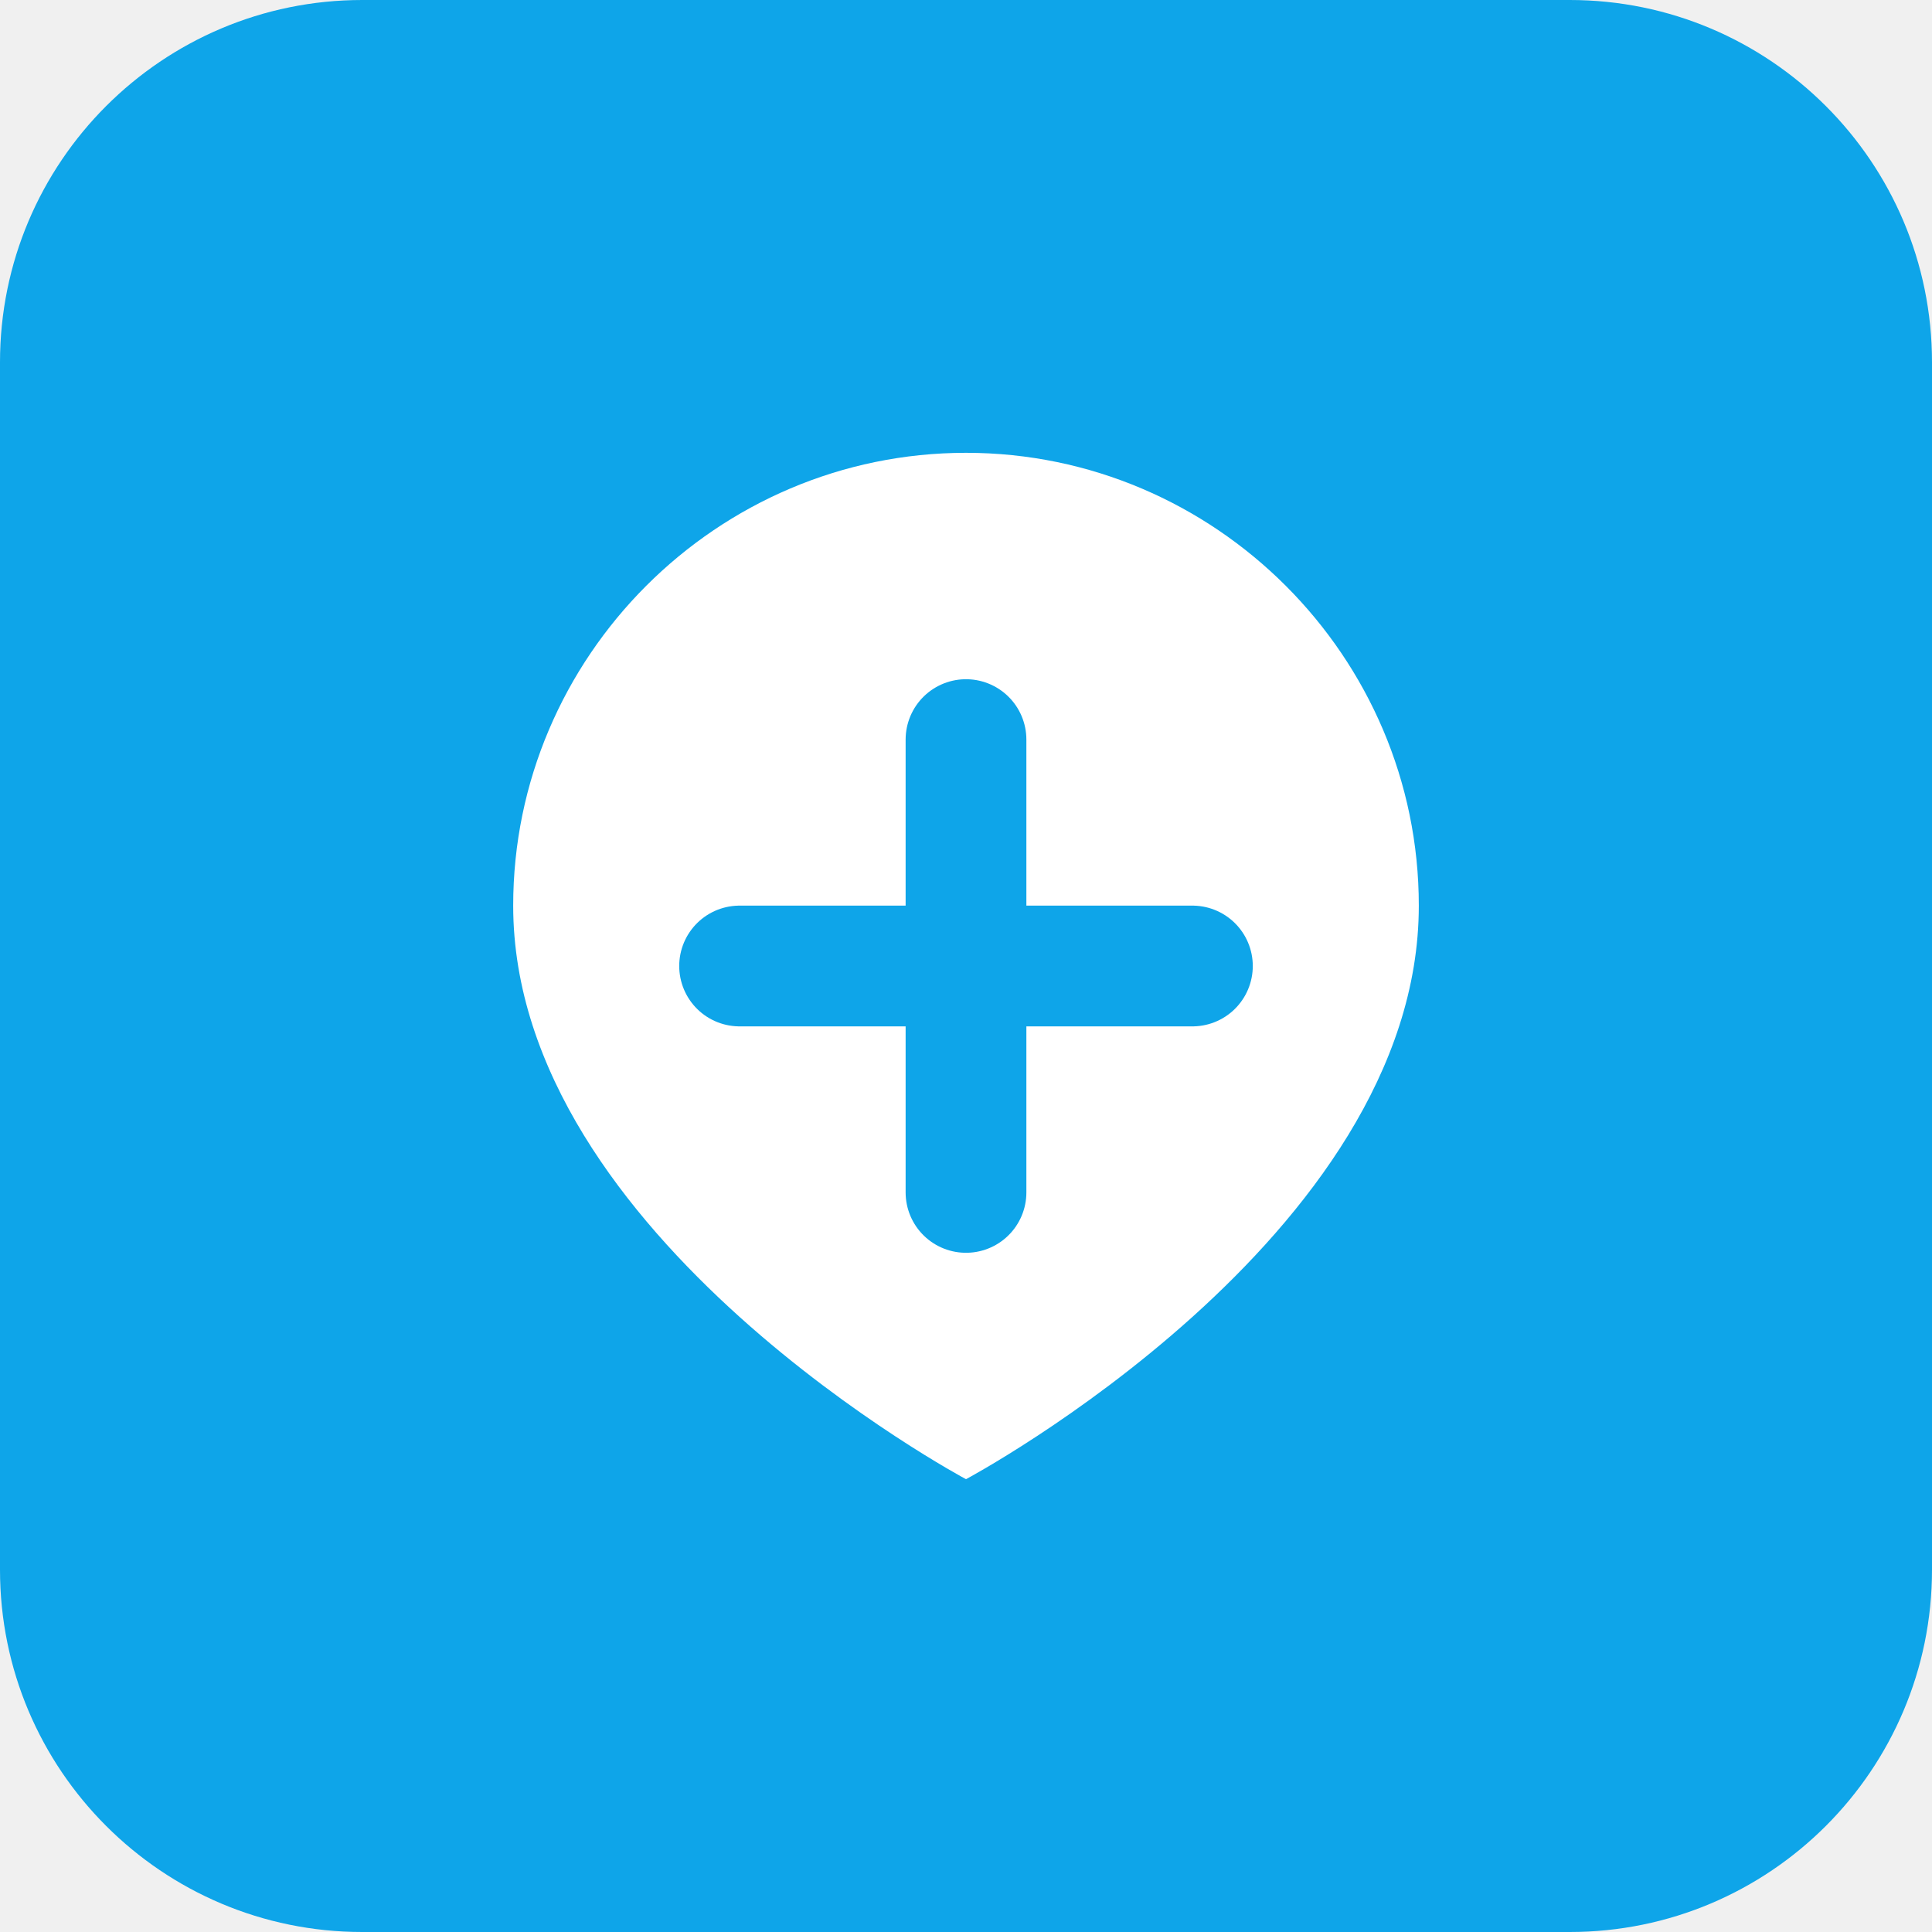
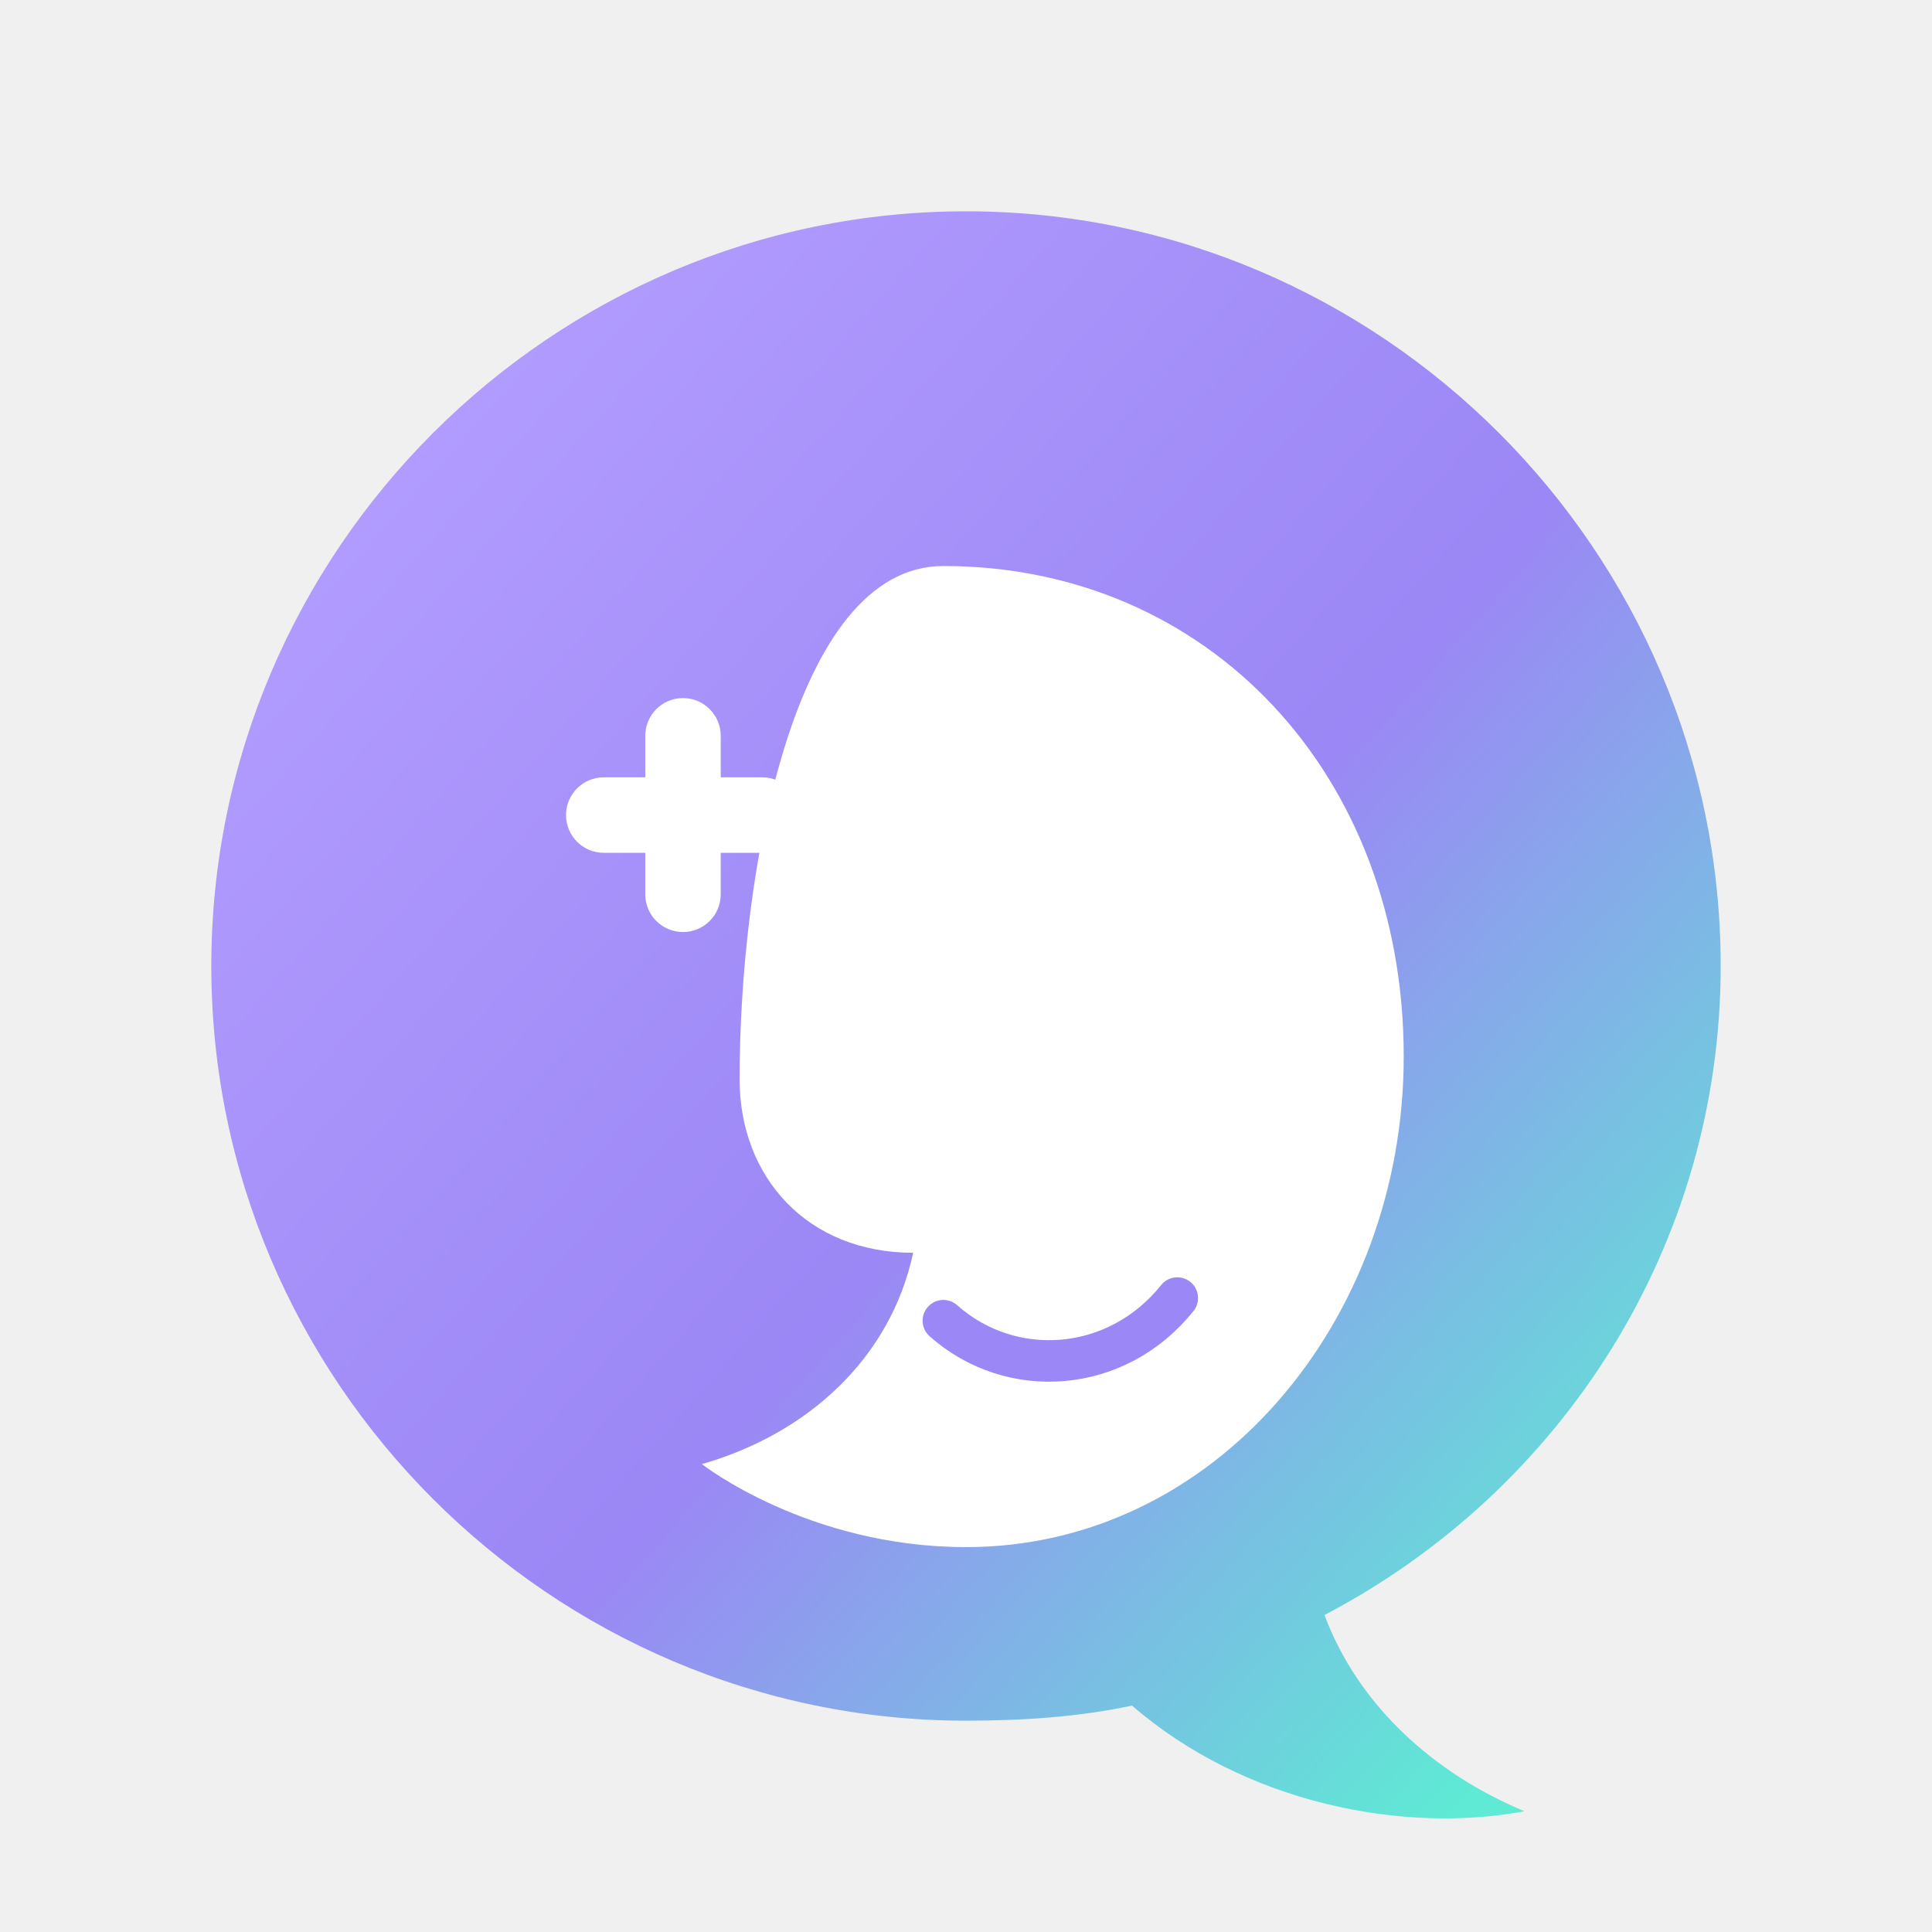
- <svg xmlns="http://www.w3.org/2000/svg" viewBox="0 0 512 512">
-   <rect width="512" height="512" rx="96" fill="#0ea5e9" />
-   <path d="M256 120c-66 0-120 54-120 120 0 88 120 152 120 152s120-64 120-152c0-66-54-120-120-120z" fill="#fff" />
-   <path d="M256 196v120M196 256h120" stroke="#0ea5e9" stroke-width="32" stroke-linecap="round" />
+ <svg xmlns="http://www.w3.org/2000/svg" viewBox="0 0 512 512" fill="none">
+   <defs>
+     <linearGradient id="avi" x1="80" y1="120" x2="430" y2="430" gradientUnits="userSpaceOnUse">
+       <stop offset="0" stop-color="#b39dff" />
+       <stop offset="0.55" stop-color="#9b87f5" />
+       <stop offset="1" stop-color="#5eead4" />
+     </linearGradient>
+   </defs>
+   <path fill="url(#avi)" d="     M256 56     C366 56 456 146 456 256     C456 330 414 395 351 428     C360 452 380 470 404 480     C372 486 330 478 300 452     C286 455 271 456 256 456     C146 456 56 366 56 256     C56 146 146 56 256 56 Z" />
+   <path fill="#ffffff" d="     M250 150     C320 150 372 205 372 280     C372 350 322 410 256 410     C214 410 186 388 186 388     C214 380 236 360 242 332     C214 332 196 312 196 286     C196 232 210 150 250 150 Z" />
+   <path stroke="#9b87f5" stroke-width="11" stroke-linecap="round" fill="none" d="M250 350 C268 366 296 364 312 344" />
+   <g fill="#ffffff">
+     <rect x="150" y="206" width="62" height="20" rx="10" />
+     <rect x="171" y="185" width="20" height="62" rx="10" />
+   </g>
</svg>
